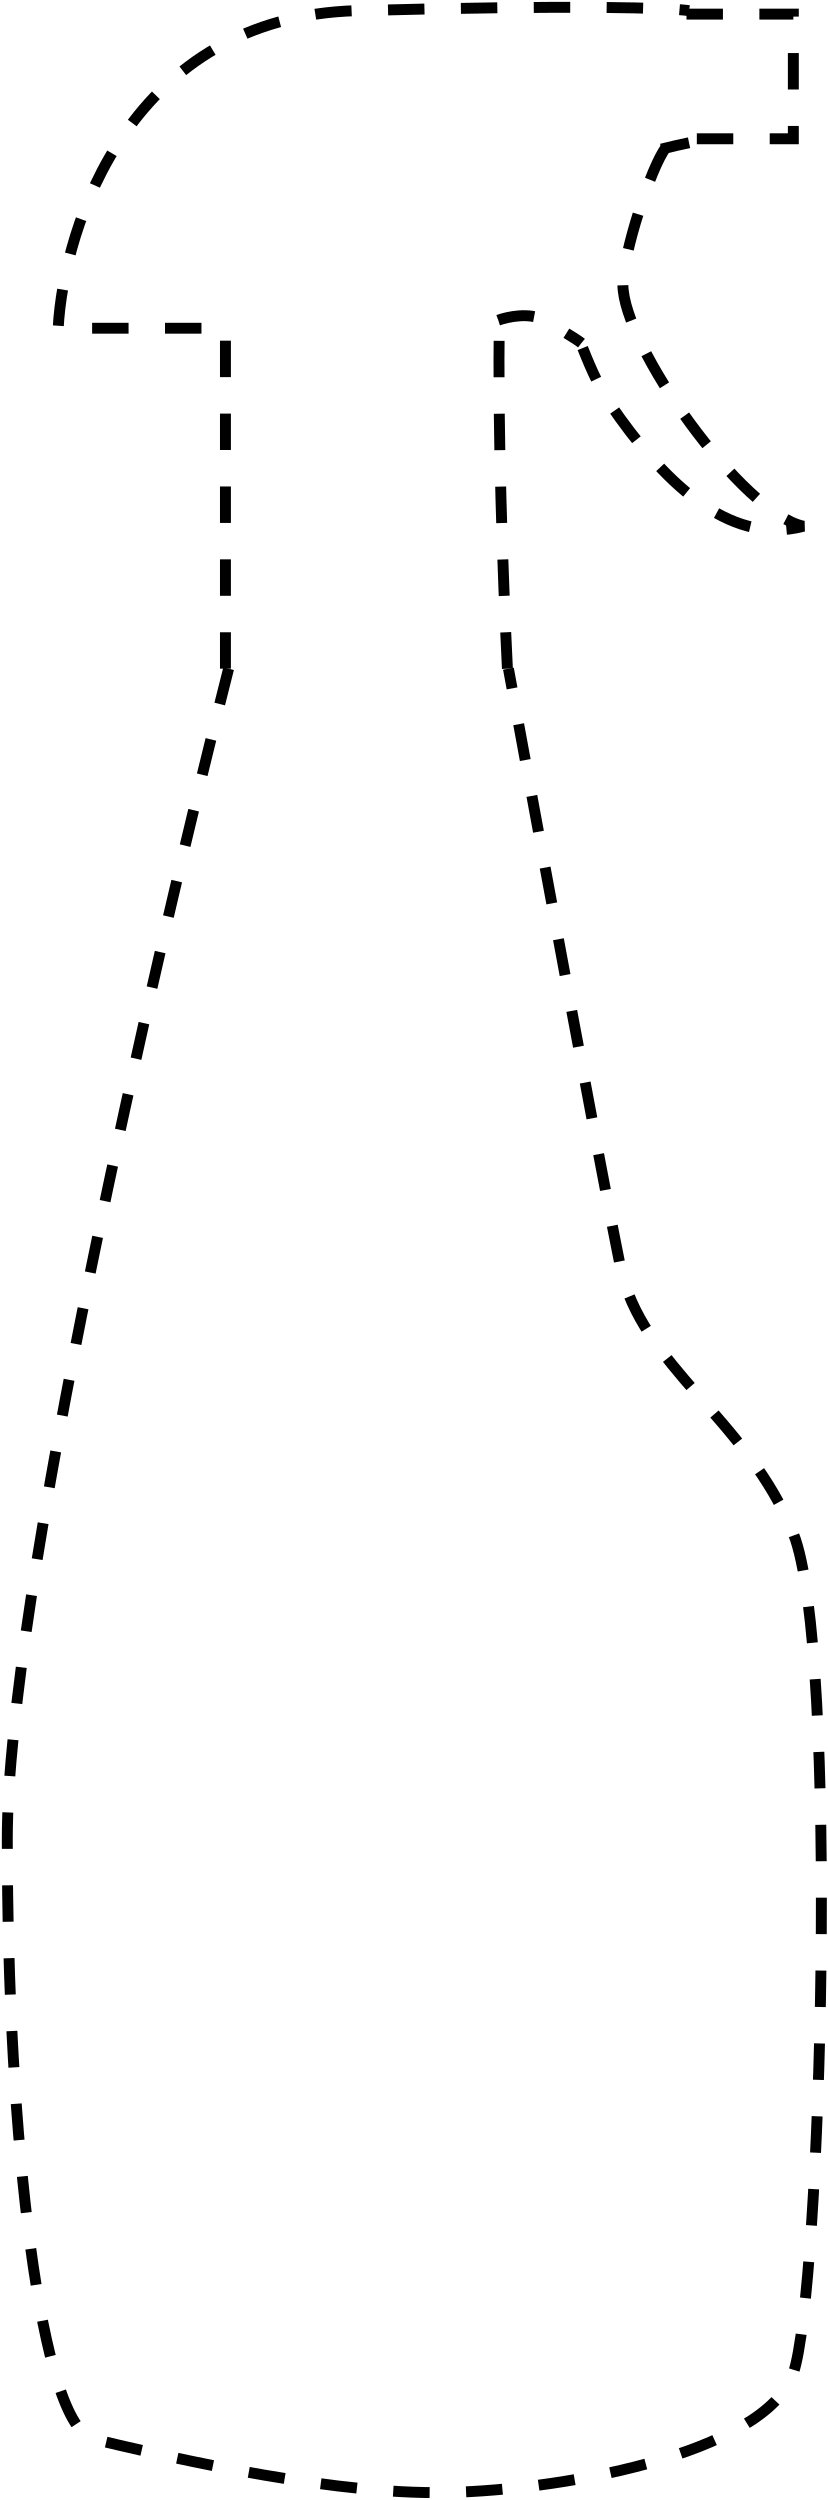
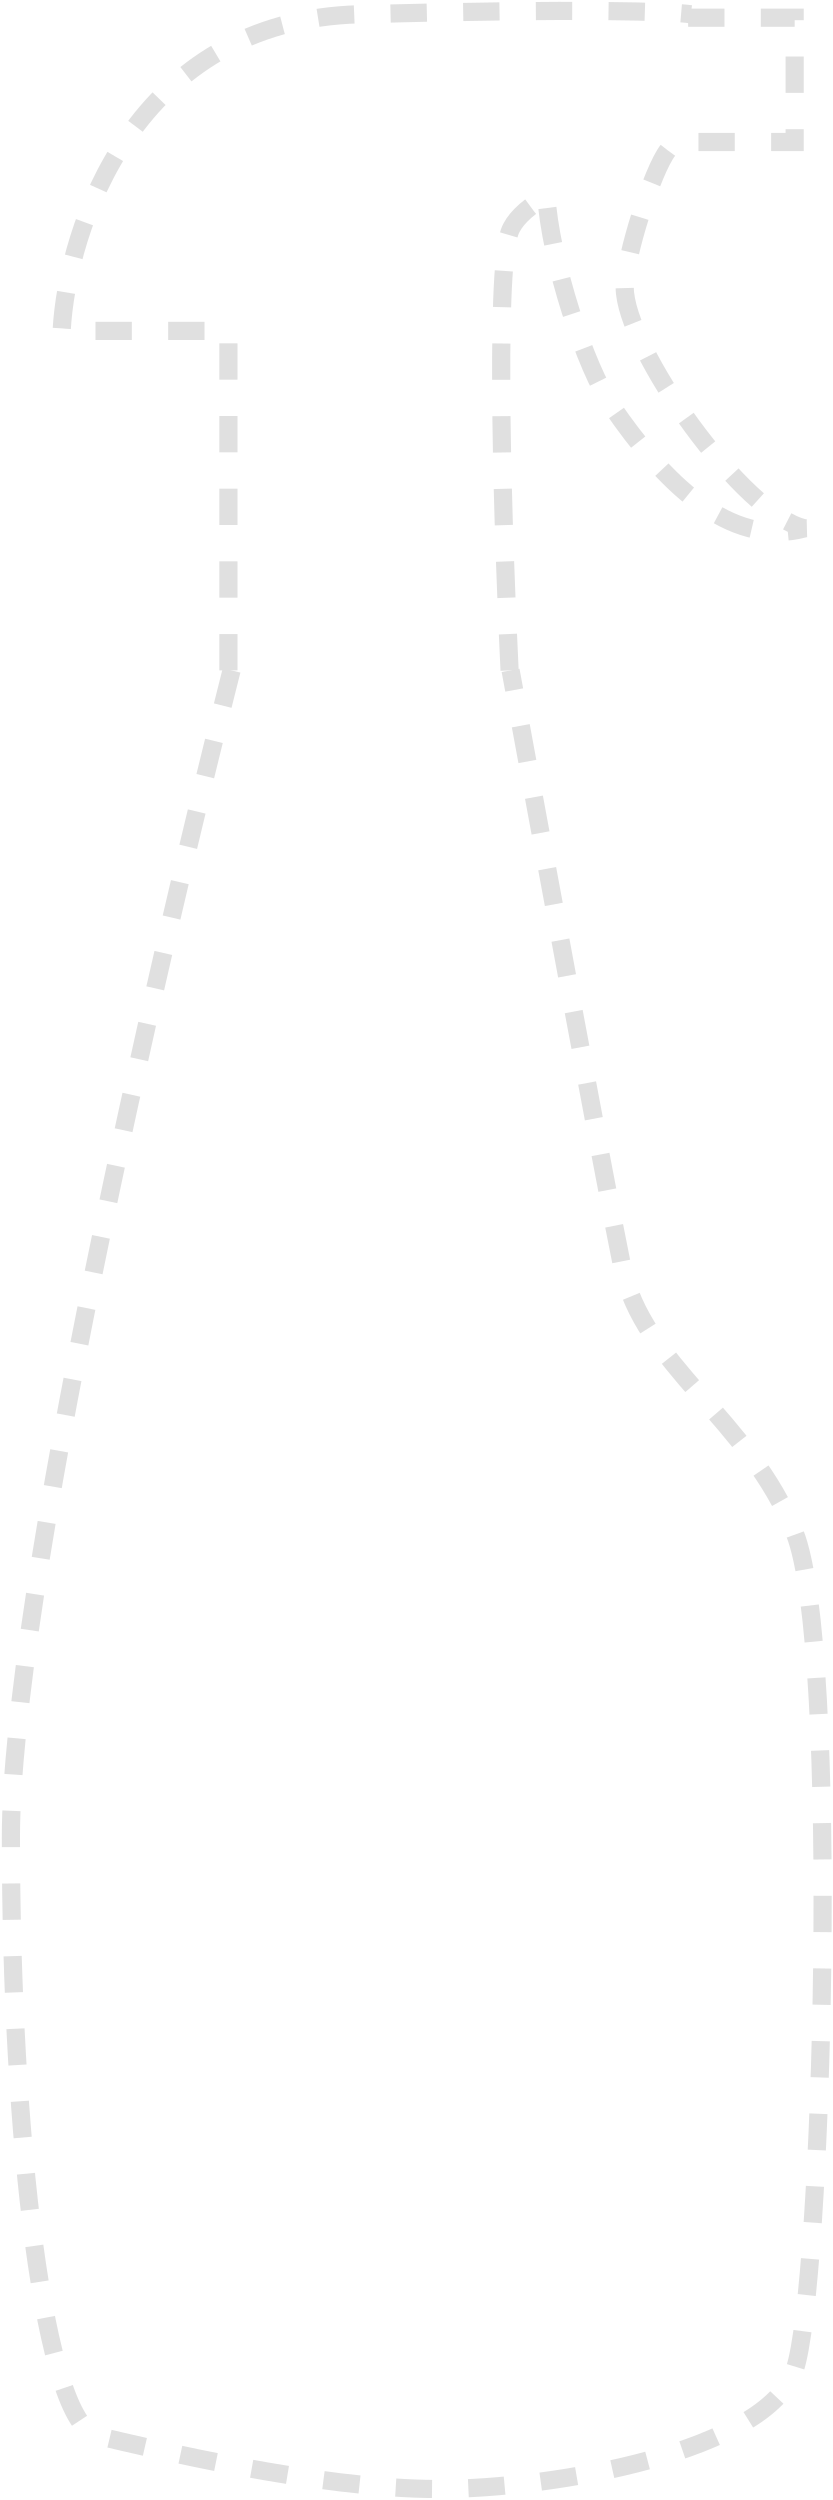
- <svg xmlns="http://www.w3.org/2000/svg" width="227" height="686" viewBox="0 0 227 686" fill="none">
-   <path d="M62.728 183.487C42.486 263.062 2 438.686 2 504.579C2 586.946 11.074 665.823 25.733 669.313C40.391 672.803 86.461 683.972 119.268 683.972C152.076 683.972 210.012 673.502 217.69 651.165C225.368 628.828 230.254 452.227 217.69 420.816C205.126 389.405 175.808 374.746 170.224 347.523C165.757 325.745 147.887 229.092 139.511 183.487" stroke="black" stroke-width="3" stroke-dasharray="10 10" />
-   <path d="M61.86 183.487V90.068H15.96C17.49 61.717 36.025 4.597 97.925 2.924C159.825 1.251 184.48 2.227 189.07 2.924M189.07 39.176C186.854 39.626 184.283 40.209 181.5 40.914M139.236 183.487C138.013 158.785 136.448 115.376 137.053 87.5" stroke="black" stroke-width="3" stroke-dasharray="10 10" />
-   <path d="M188.373 3.875H217.69V38.078H188.373" stroke="black" stroke-width="3" stroke-dasharray="10 10" />
-   <path d="M182.789 40.392C178.601 45.743 170.922 69.709 170.922 78.085C170.922 94.838 203.729 140.874 220.482 144.397C199.541 149.982 181.392 131.296 167.432 110.892C165.054 107.416 162.41 101.946 159.89 95.5" stroke="black" stroke-width="3" stroke-dasharray="10 10" />
-   <path d="M136.72 87.856C139.28 86.926 145.376 85.623 149.285 87.856C153.194 90.09 158.139 92.975 159.535 94.139" stroke="black" stroke-width="3" stroke-dasharray="10 10" />
+ <svg xmlns="http://www.w3.org/2000/svg" width="229" height="688" viewBox="0 0 229 688" fill="none">
+   <path d="M63.728 184.487C43.486 264.062 3 439.686 3 505.579C3 587.946 12.074 666.823 26.733 670.313C41.391 673.803 87.461 684.972 120.268 684.972C153.076 684.972 211.012 674.502 218.69 652.165C226.368 629.828 231.254 453.227 218.69 421.816C206.126 390.405 176.808 375.746 171.224 348.523C166.757 326.745 148.887 230.092 140.511 184.487" stroke="#E0E0E0" stroke-width="5" stroke-dasharray="10 10" />
+   <path d="M62.861 184.487V91.068H16.961C18.491 62.717 37.026 5.597 98.926 3.924C160.826 2.251 185.481 3.227 190.071 3.924M140.237 184.487C138.488 149.164 136.04 75.591 140.237 63.879C141.404 60.62 144.631 57.572 149 54.807" stroke="#E0E0E0" stroke-width="5" stroke-dasharray="10 10" />
+   <path d="M189.375 4.874H218.692V39.077H189.375" stroke="#E0E0E0" stroke-width="5" stroke-dasharray="10 10" />
+   <path d="M183.786 41.392C179.598 46.743 171.92 70.709 171.92 79.085C171.92 95.838 204.727 141.874 221.48 145.397C200.539 150.982 182.39 132.296 168.43 111.892C161.17 101.282 151.445 72.105 150.281 53.258" stroke="#E0E0E0" stroke-width="5" stroke-dasharray="10 10" />
</svg>
